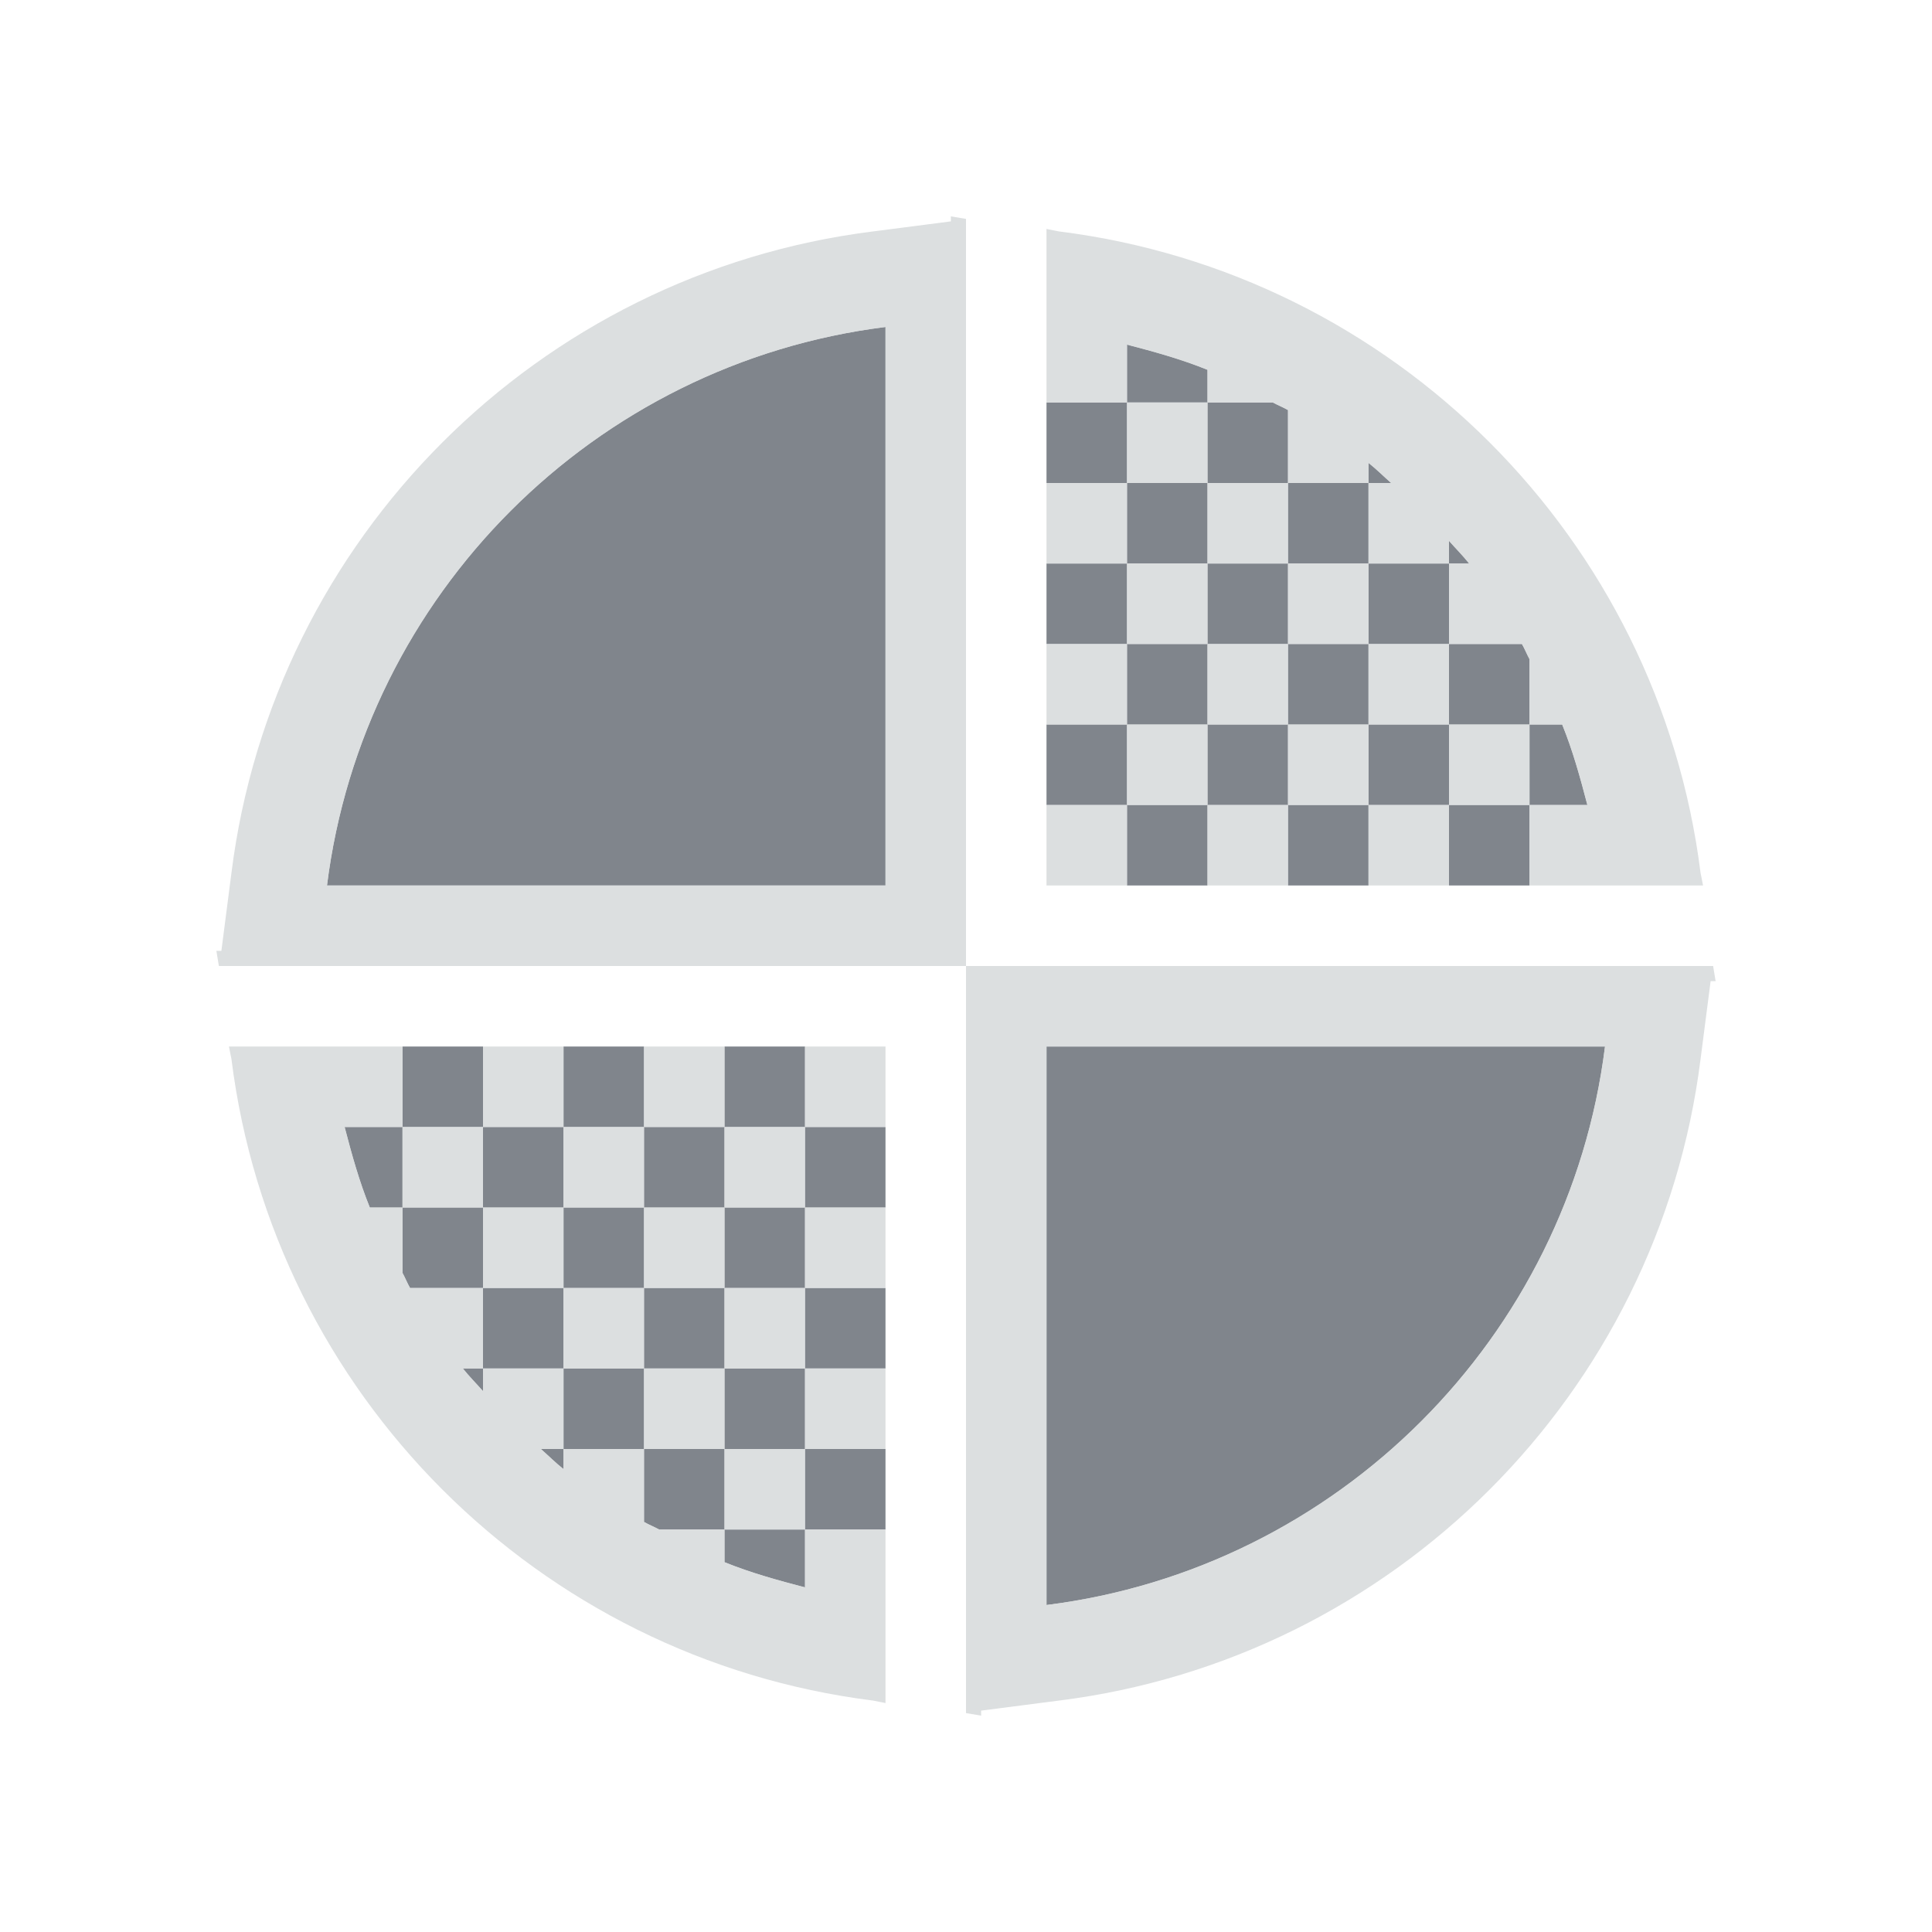
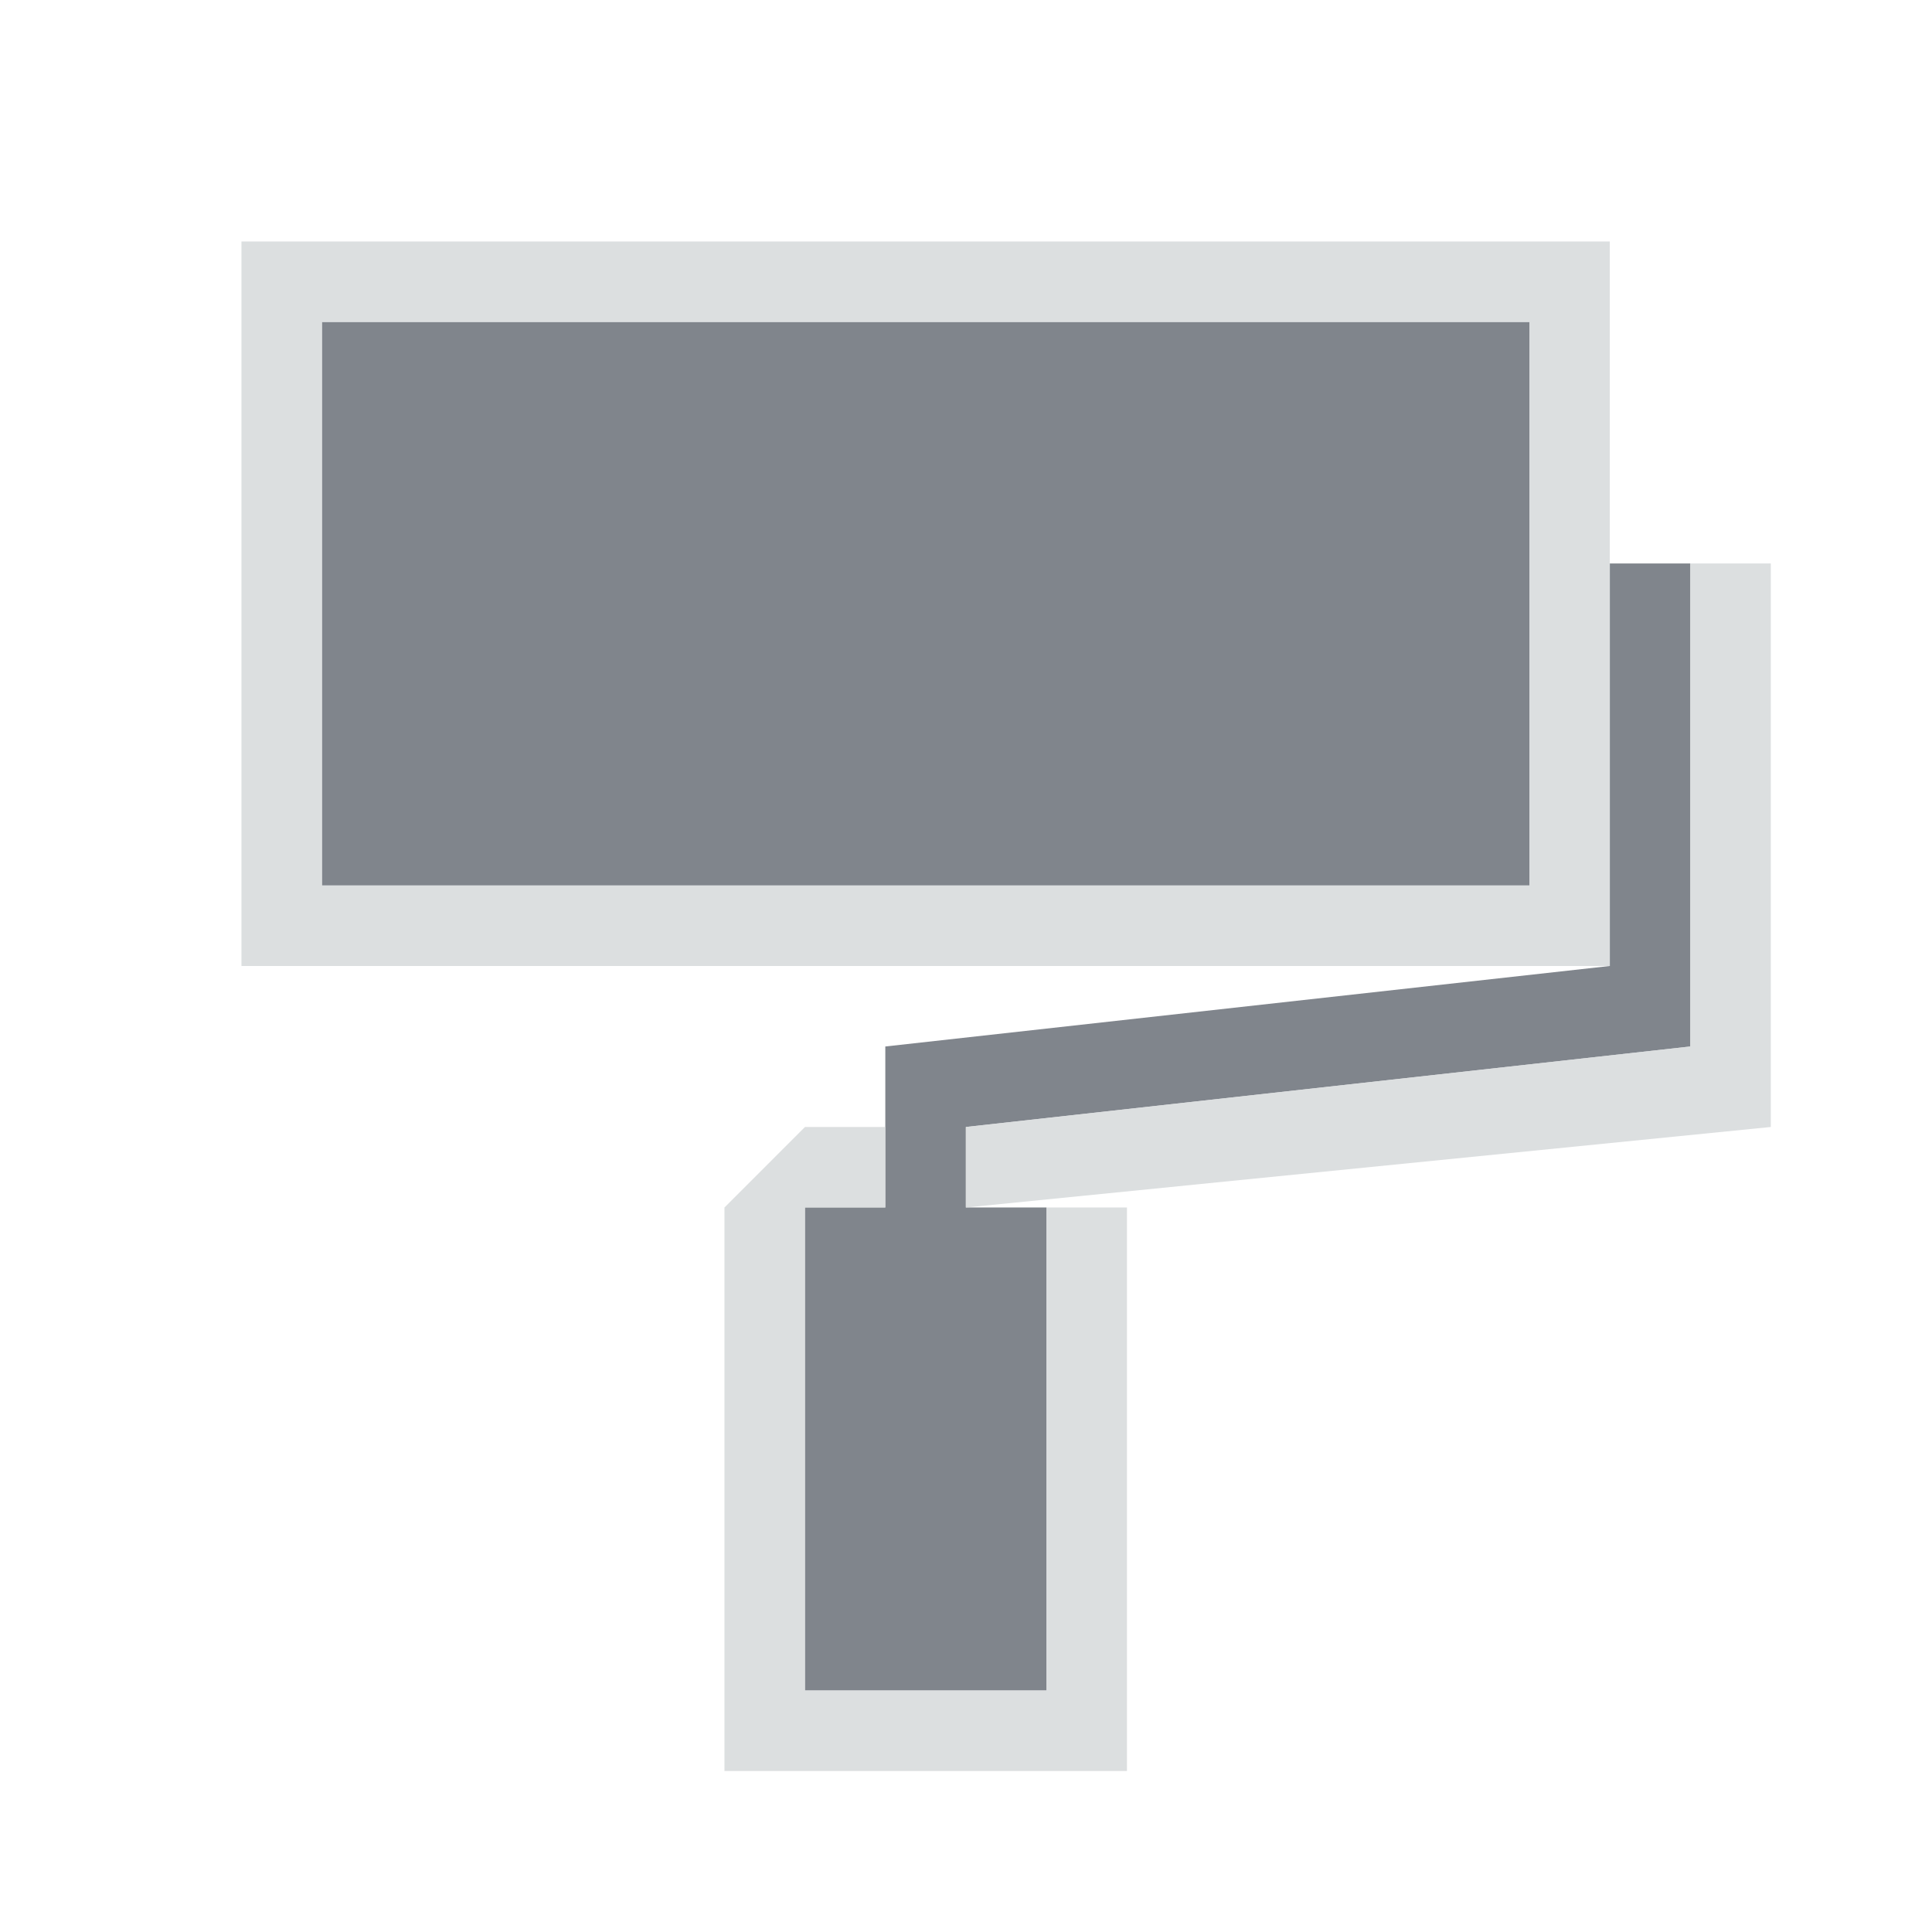
<svg xmlns="http://www.w3.org/2000/svg" width="24" height="24" id="svg13094" version="1.1">
  <defs id="defs13096" />
  <g transform="translate(9384.308,-4838.199)" id="layer1">
-     <path style="color:#000000;fill:#434a55;fill-opacity:0.675;fill-rule:nonzero;stroke:none;stroke-width:2;marker:none;visibility:visible;display:inline;overflow:visible;enable-background:accumulate" d="M 11 4.062 C 7.384 4.515 4.515 7.384 4.062 11 L 11 11 L 11 4.062 z M 14 4.281 L 14 5 L 15 5 L 15 4.594 C 14.678 4.463 14.341 4.37 14 4.281 z M 15 5 L 15 6 L 16 6 L 16 5.094 C 15.941 5.06 15.872 5.033 15.812 5 L 15 5 z M 16 6 L 16 7 L 17 7 L 17 6 L 16 6 z M 17 6 L 17.281 6 C 17.188 5.918 17.097 5.827 17 5.75 L 17 6 z M 17 7 L 17 8 L 18 8 L 18 7 L 17 7 z M 18 7 L 18.25 7 C 18.173 6.903 18.082 6.812 18 6.719 L 18 7 z M 18 8 L 18 9 L 19 9 L 19 8.188 C 18.967 8.128 18.94 8.059 18.906 8 L 18 8 z M 19 9 L 19 10 L 19.719 10 C 19.63 9.659 19.537 9.322 19.406 9 L 19 9 z M 19 10 L 18 10 L 18 11 L 19 11 L 19 10 z M 18 10 L 18 9 L 17 9 L 17 10 L 18 10 z M 17 10 L 16 10 L 16 11 L 17 11 L 17 10 z M 16 10 L 16 9 L 15 9 L 15 10 L 16 10 z M 15 10 L 14 10 L 14 11 L 15 11 L 15 10 z M 14 10 L 14 9 L 13 9 L 13 10 L 14 10 z M 14 9 L 15 9 L 15 8 L 14 8 L 14 9 z M 14 8 L 14 7 L 13 7 L 13 8 L 14 8 z M 14 7 L 15 7 L 15 6 L 14 6 L 14 7 z M 14 6 L 14 5 L 13 5 L 13 6 L 14 6 z M 15 7 L 15 8 L 16 8 L 16 7 L 15 7 z M 16 8 L 16 9 L 17 9 L 17 8 L 16 8 z M 5 13 L 5 14 L 6 14 L 6 13 L 5 13 z M 6 14 L 6 15 L 7 15 L 7 14 L 6 14 z M 7 14 L 8 14 L 8 13 L 7 13 L 7 14 z M 8 14 L 8 15 L 9 15 L 9 14 L 8 14 z M 9 14 L 10 14 L 10 13 L 9 13 L 9 14 z M 10 14 L 10 15 L 11 15 L 11 14 L 10 14 z M 10 15 L 9 15 L 9 16 L 10 16 L 10 15 z M 10 16 L 10 17 L 11 17 L 11 16 L 10 16 z M 10 17 L 9 17 L 9 18 L 10 18 L 10 17 z M 10 18 L 10 19 L 11 19 L 11 18 L 10 18 z M 10 19 L 9 19 L 9 19.406 C 9.322 19.537 9.659 19.63 10 19.719 L 10 19 z M 9 19 L 9 18 L 8 18 L 8 18.906 C 8.059 18.94 8.128 18.967 8.188 19 L 9 19 z M 8 18 L 8 17 L 7 17 L 7 18 L 8 18 z M 7 18 L 6.719 18 C 6.812 18.082 6.903 18.173 7 18.25 L 7 18 z M 7 17 L 7 16 L 6 16 L 6 17 L 7 17 z M 6 17 L 5.75 17 C 5.827 17.097 5.918 17.188 6 17.281 L 6 17 z M 6 16 L 6 15 L 5 15 L 5 15.812 C 5.033 15.872 5.06 15.941 5.094 16 L 6 16 z M 5 15 L 5 14 L 4.281 14 C 4.37 14.341 4.463 14.678 4.594 15 L 5 15 z M 7 16 L 8 16 L 8 15 L 7 15 L 7 16 z M 8 16 L 8 17 L 9 17 L 9 16 L 8 16 z M 13 13 L 13 19.938 C 16.616 19.485 19.485 16.616 19.938 13 L 13 13 z " transform="translate(-9384.308,4838.199)" id="path3006" />
-     <path style="font-size:medium;font-style:normal;font-variant:normal;font-weight:normal;font-stretch:normal;text-indent:0;text-align:start;text-decoration:none;line-height:normal;letter-spacing:normal;word-spacing:normal;text-transform:none;direction:ltr;block-progression:tb;writing-mode:lr-tb;text-anchor:start;baseline-shift:baseline;color:#000000;fill:#d1d4d6;fill-opacity:0.743;fill-rule:nonzero;stroke:none;stroke-width:2;marker:none;visibility:visible;display:inline;overflow:visible;enable-background:accumulate;font-family:Sans;-inkscape-font-specification:Sans" d="M 11.812 2.688 L 11.812 2.75 L 10.844 2.875 C 6.686 3.396 3.396 6.686 2.875 10.844 L 2.75 11.812 L 2.688 11.812 L 2.719 12 L 11 12 L 12 12 L 12 11 L 12 2.719 L 11.812 2.688 z M 12 12 L 12 13 L 12 21.281 L 12.188 21.312 L 12.188 21.25 L 13.156 21.125 C 17.314 20.604 20.604 17.314 21.125 13.156 L 21.25 12.188 L 21.312 12.188 L 21.281 12 L 13 12 L 12 12 z M 13 2.844 L 13 4 L 13 4.062 L 13 5 L 14 5 L 14 4.281 C 14.341 4.37 14.678 4.463 15 4.594 L 15 5 L 15.812 5 C 15.872 5.033 15.941 5.06 16 5.094 L 16 6 L 17 6 L 17 5.75 C 17.097 5.827 17.188 5.918 17.281 6 L 17 6 L 17 7 L 18 7 L 18 6.719 C 18.082 6.812 18.173 6.903 18.25 7 L 18 7 L 18 8 L 18.906 8 C 18.94 8.059 18.967 8.128 19 8.188 L 19 9 L 19.406 9 C 19.537 9.322 19.63 9.659 19.719 10 L 19 10 L 19 11 L 19.938 11 L 20 11 L 21.156 11 L 21.125 10.844 C 20.604 6.686 17.314 3.396 13.156 2.875 L 13 2.844 z M 19 10 L 19 9 L 18 9 L 18 10 L 19 10 z M 18 10 L 17 10 L 17 11 L 18 11 L 18 10 z M 17 10 L 17 9 L 16 9 L 16 10 L 17 10 z M 16 10 L 15 10 L 15 11 L 16 11 L 16 10 z M 15 10 L 15 9 L 14 9 L 14 10 L 15 10 z M 14 10 L 13 10 L 13 11 L 14 11 L 14 10 z M 14 9 L 14 8 L 13 8 L 13 9 L 14 9 z M 14 8 L 15 8 L 15 7 L 14 7 L 14 8 z M 14 7 L 14 6 L 13 6 L 13 7 L 14 7 z M 14 6 L 15 6 L 15 5 L 14 5 L 14 6 z M 15 6 L 15 7 L 16 7 L 16 6 L 15 6 z M 16 7 L 16 8 L 17 8 L 17 7 L 16 7 z M 17 8 L 17 9 L 18 9 L 18 8 L 17 8 z M 16 8 L 15 8 L 15 9 L 16 9 L 16 8 z M 11 4.062 L 11 11 L 4.062 11 C 4.515 7.384 7.384 4.515 11 4.062 z M 2.844 13 L 2.875 13.156 C 3.396 17.314 6.686 20.604 10.844 21.125 L 11 21.156 L 11 20 L 11 19.938 L 11 19 L 10 19 L 10 19.719 C 9.659 19.63 9.322 19.537 9 19.406 L 9 19 L 8.188 19 C 8.128 18.967 8.059 18.94 8 18.906 L 8 18 L 7 18 L 7 18.25 C 6.903 18.173 6.812 18.082 6.719 18 L 7 18 L 7 17 L 6 17 L 6 17.281 C 5.918 17.188 5.827 17.097 5.75 17 L 6 17 L 6 16 L 5.094 16 C 5.06 15.941 5.033 15.872 5 15.812 L 5 15 L 4.594 15 C 4.463 14.678 4.37 14.341 4.281 14 L 5 14 L 5 13 L 4.062 13 L 4 13 L 2.844 13 z M 5 14 L 5 15 L 6 15 L 6 14 L 5 14 z M 6 14 L 7 14 L 7 13 L 6 13 L 6 14 z M 7 14 L 7 15 L 8 15 L 8 14 L 7 14 z M 8 14 L 9 14 L 9 13 L 8 13 L 8 14 z M 9 14 L 9 15 L 10 15 L 10 14 L 9 14 z M 10 14 L 11 14 L 11 13 L 10 13 L 10 14 z M 10 15 L 10 16 L 11 16 L 11 15 L 10 15 z M 10 16 L 9 16 L 9 17 L 10 17 L 10 16 z M 10 17 L 10 18 L 11 18 L 11 17 L 10 17 z M 10 18 L 9 18 L 9 19 L 10 19 L 10 18 z M 9 18 L 9 17 L 8 17 L 8 18 L 9 18 z M 8 17 L 8 16 L 7 16 L 7 17 L 8 17 z M 7 16 L 7 15 L 6 15 L 6 16 L 7 16 z M 8 16 L 9 16 L 9 15 L 8 15 L 8 16 z M 13 13 L 19.938 13 C 19.485 16.616 16.616 19.485 13 19.938 L 13 13 z " transform="translate(-9384.308,4838.199)" id="path2998" />
+     <path id="path4187" d="m -9380.308,4842.199 0,7 15,0 0,-7 z m 15.998,3 0,5 -9,1 0,2 -0.998,0 0,6 3,0 0,-6 -1.002,0 0,-1 9,-1 0,-6 z" style="color:#000000;display:inline;overflow:visible;visibility:visible;opacity:1;fill:#434a55;fill-opacity:0.675;fill-rule:nonzero;stroke:none;stroke-width:2;stroke-linecap:butt;stroke-linejoin:miter;stroke-miterlimit:4;stroke-dasharray:none;stroke-dashoffset:0;stroke-opacity:1;marker:none;enable-background:accumulate" />
+     <path style="color:#000000;font-style:normal;font-variant:normal;font-weight:normal;font-stretch:normal;font-size:medium;line-height:normal;font-family:sans-serif;text-indent:0;text-align:start;text-decoration:none;text-decoration-line:none;text-decoration-style:solid;text-decoration-color:#000000;letter-spacing:normal;word-spacing:normal;text-transform:none;direction:ltr;block-progression:tb;writing-mode:lr-tb;baseline-shift:baseline;text-anchor:start;white-space:normal;shape-padding:0;clip-rule:nonzero;display:inline;overflow:visible;visibility:visible;opacity:1;isolation:auto;mix-blend-mode:normal;color-interpolation:sRGB;color-interpolation-filters:linearRGB;solid-color:#000000;solid-opacity:1;fill:#d1d4d6;fill-opacity:0.743;fill-rule:nonzero;stroke:none;stroke-width:2;stroke-linecap:butt;stroke-linejoin:miter;stroke-miterlimit:4;stroke-dasharray:none;stroke-dashoffset:0;stroke-opacity:1;marker:none;color-rendering:auto;image-rendering:auto;shape-rendering:auto;text-rendering:auto;enable-background:accumulate" d="m -9381.308,4841.199 0,1 0,8 16.998,0 0,-5 0,0 0,-4 z m 1,1 15,0 0,7 -15,0 z m 16.998,3 0,6 -8.998,1 0,1 9.998,-1 0,-7 z m -6.998,8 -1,-2e-4 0,6 -3,0 0,-6 1,2e-4 0,-1 -1,0 -1,1 0,7 5,0 z" id="path4175" />
  </g>
</svg>
